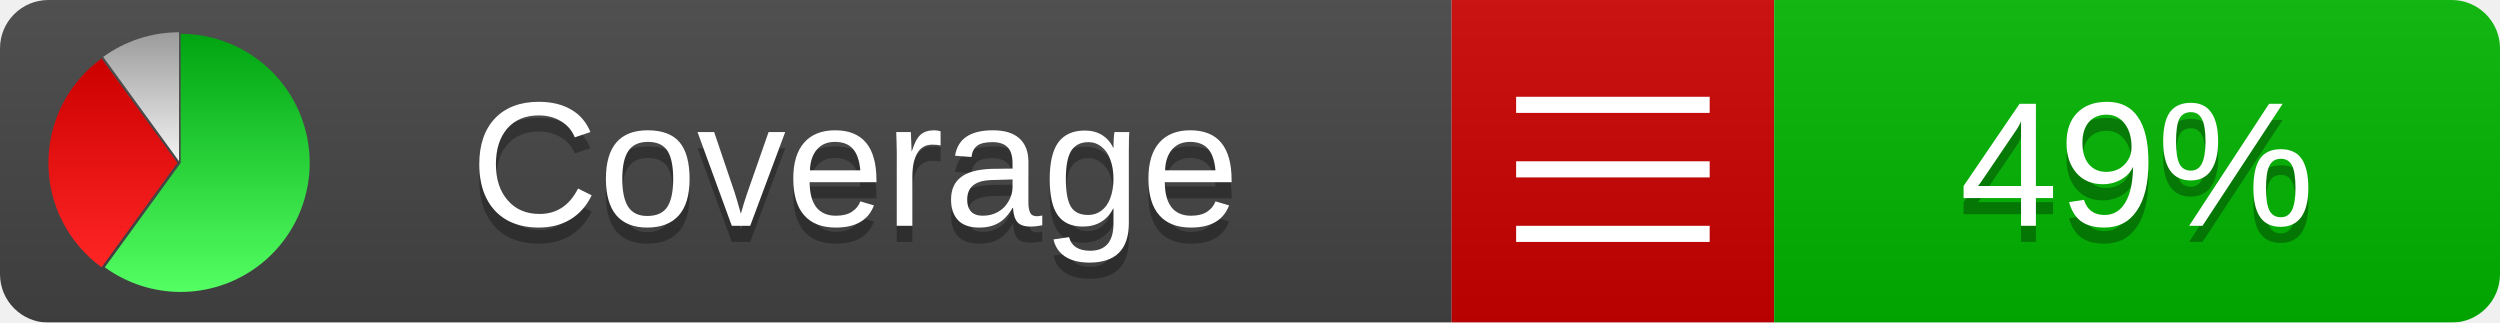
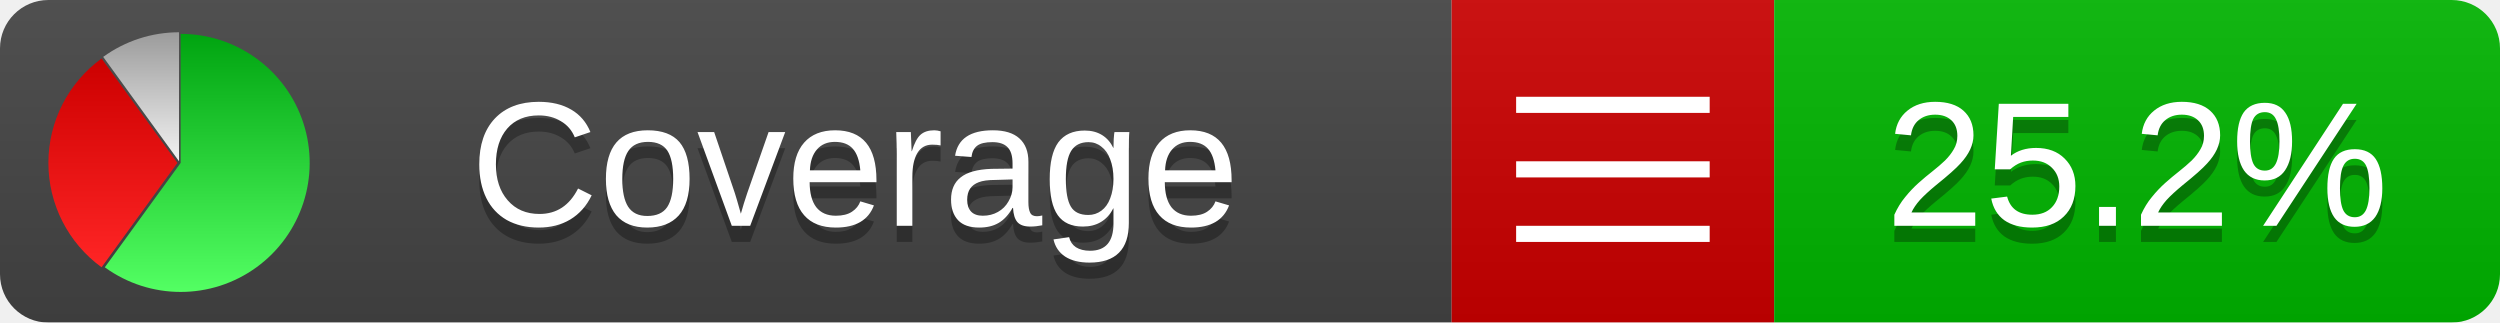
<svg xmlns="http://www.w3.org/2000/svg" xmlns:xlink="http://www.w3.org/1999/xlink" width="155" height="20">
  <style type="text/css">
          
            @keyframes fadeout {
              0 % { visibility: visible; opacity: 1; }
              40% { visibility: visible; opacity: 1; }
              50% { visibility: hidden; opacity: 0; }
              90% { visibility: hidden; opacity: 0; }
              100% { visibility: visible; opacity: 1; }
            }
            @keyframes fadein {
              0% { visibility: hidden; opacity: 0; }
              40% { visibility: hidden; opacity: 0; }
              50% { visibility: visible; opacity: 1; }
              90% { visibility: visible; opacity: 1; }
              100% { visibility: hidden; opacity: 0; }
            }
            .linecoverage {
                animation-duration: 10s;
                animation-name: fadeout;
                animation-iteration-count: infinite;
            }
            .branchcoverage {
                animation-duration: 10s;
                animation-name: fadein;
                animation-iteration-count: infinite;
            }
          
    </style>
  <defs>
    <linearGradient id="gradient" x2="0" y2="100%">
      <stop offset="0" stop-color="#bbb" stop-opacity=".1" />
      <stop offset="1" stop-opacity=".1" />
    </linearGradient>
    <linearGradient id="green" x2="0" y2="100%">
      <stop offset="0" stop-color="#00A410" />
      <stop offset="1" stop-color="#53FF63" />
    </linearGradient>
    <linearGradient id="red" x2="0" y2="100%">
      <stop offset="0" stop-color="#C00" />
      <stop offset="1" stop-color="#FF2525" />
    </linearGradient>
    <linearGradient id="gray" x2="0" y2="100%">
      <stop offset="0" stop-color="#9B9B9B" />
      <stop offset="1" stop-color="#F3F3F3" />
    </linearGradient>
    <mask id="mask">
      <rect width="155" height="20" rx="3" fill="#fff" />
    </mask>
    <g id="icon">
      <path style="fill:url(#green);" d="M205,202.5 l0,-200 a200,200 0 1,1 -117.558,361.803 z" />
      <path style="fill:url(#red);" d="M200,202.5 l-117.558,161.803 a200,200 0 0,1 0,-323.607 z" />
      <path style="fill:url(#gray);" d="M202.5,200 l-117.558,-161.803 a200,200 0 0,1 117.558,-38.196 z" />
    </g>
  </defs>
  <g mask="url(#mask)">
    <rect x="0" y="0" width="90" height="20" fill="#444" />
    <rect x="90" y="0" width="20" height="20" fill="#c00" />
    <rect x="110" y="0" width="45" height="20" fill="#00B600" />
    <rect x="0" y="0" width="155" height="20" fill="url(#gradient)" />
  </g>
  <g>
    <path class="" stroke="#fff" d="M94 6.5 h12 M94 10.5 h12 M94 14.5 h12" />
  </g>
  <g fill="#fff" text-anchor="middle" font-family="Verdana,Arial,Geneva,sans-serif" font-size="11">
    <a xlink:href="https://github.com/danielpalme/ReportGenerator" target="_top">
      <use xlink:href="#icon" transform="translate(3,2) scale(.04)" />
    </a>
    <text x="53" y="15" fill="#010101" fill-opacity=".3">Coverage</text>
    <text x="53" y="14" fill="#fff">Coverage</text>
-     <text class="" x="132.5" y="15" fill="#010101" fill-opacity=".3">49%</text>
-     <text class="" x="132.5" y="14">49%</text>
+     <text class="" x="132.5" y="15" fill="#010101" fill-opacity=".3">25.2%</text>
+     <text class="" x="132.5" y="14">25.2%</text>
  </g>
  <g>
    <rect class="" x="90" y="0" width="65" height="20" fill-opacity="0" />
  </g>
</svg>
